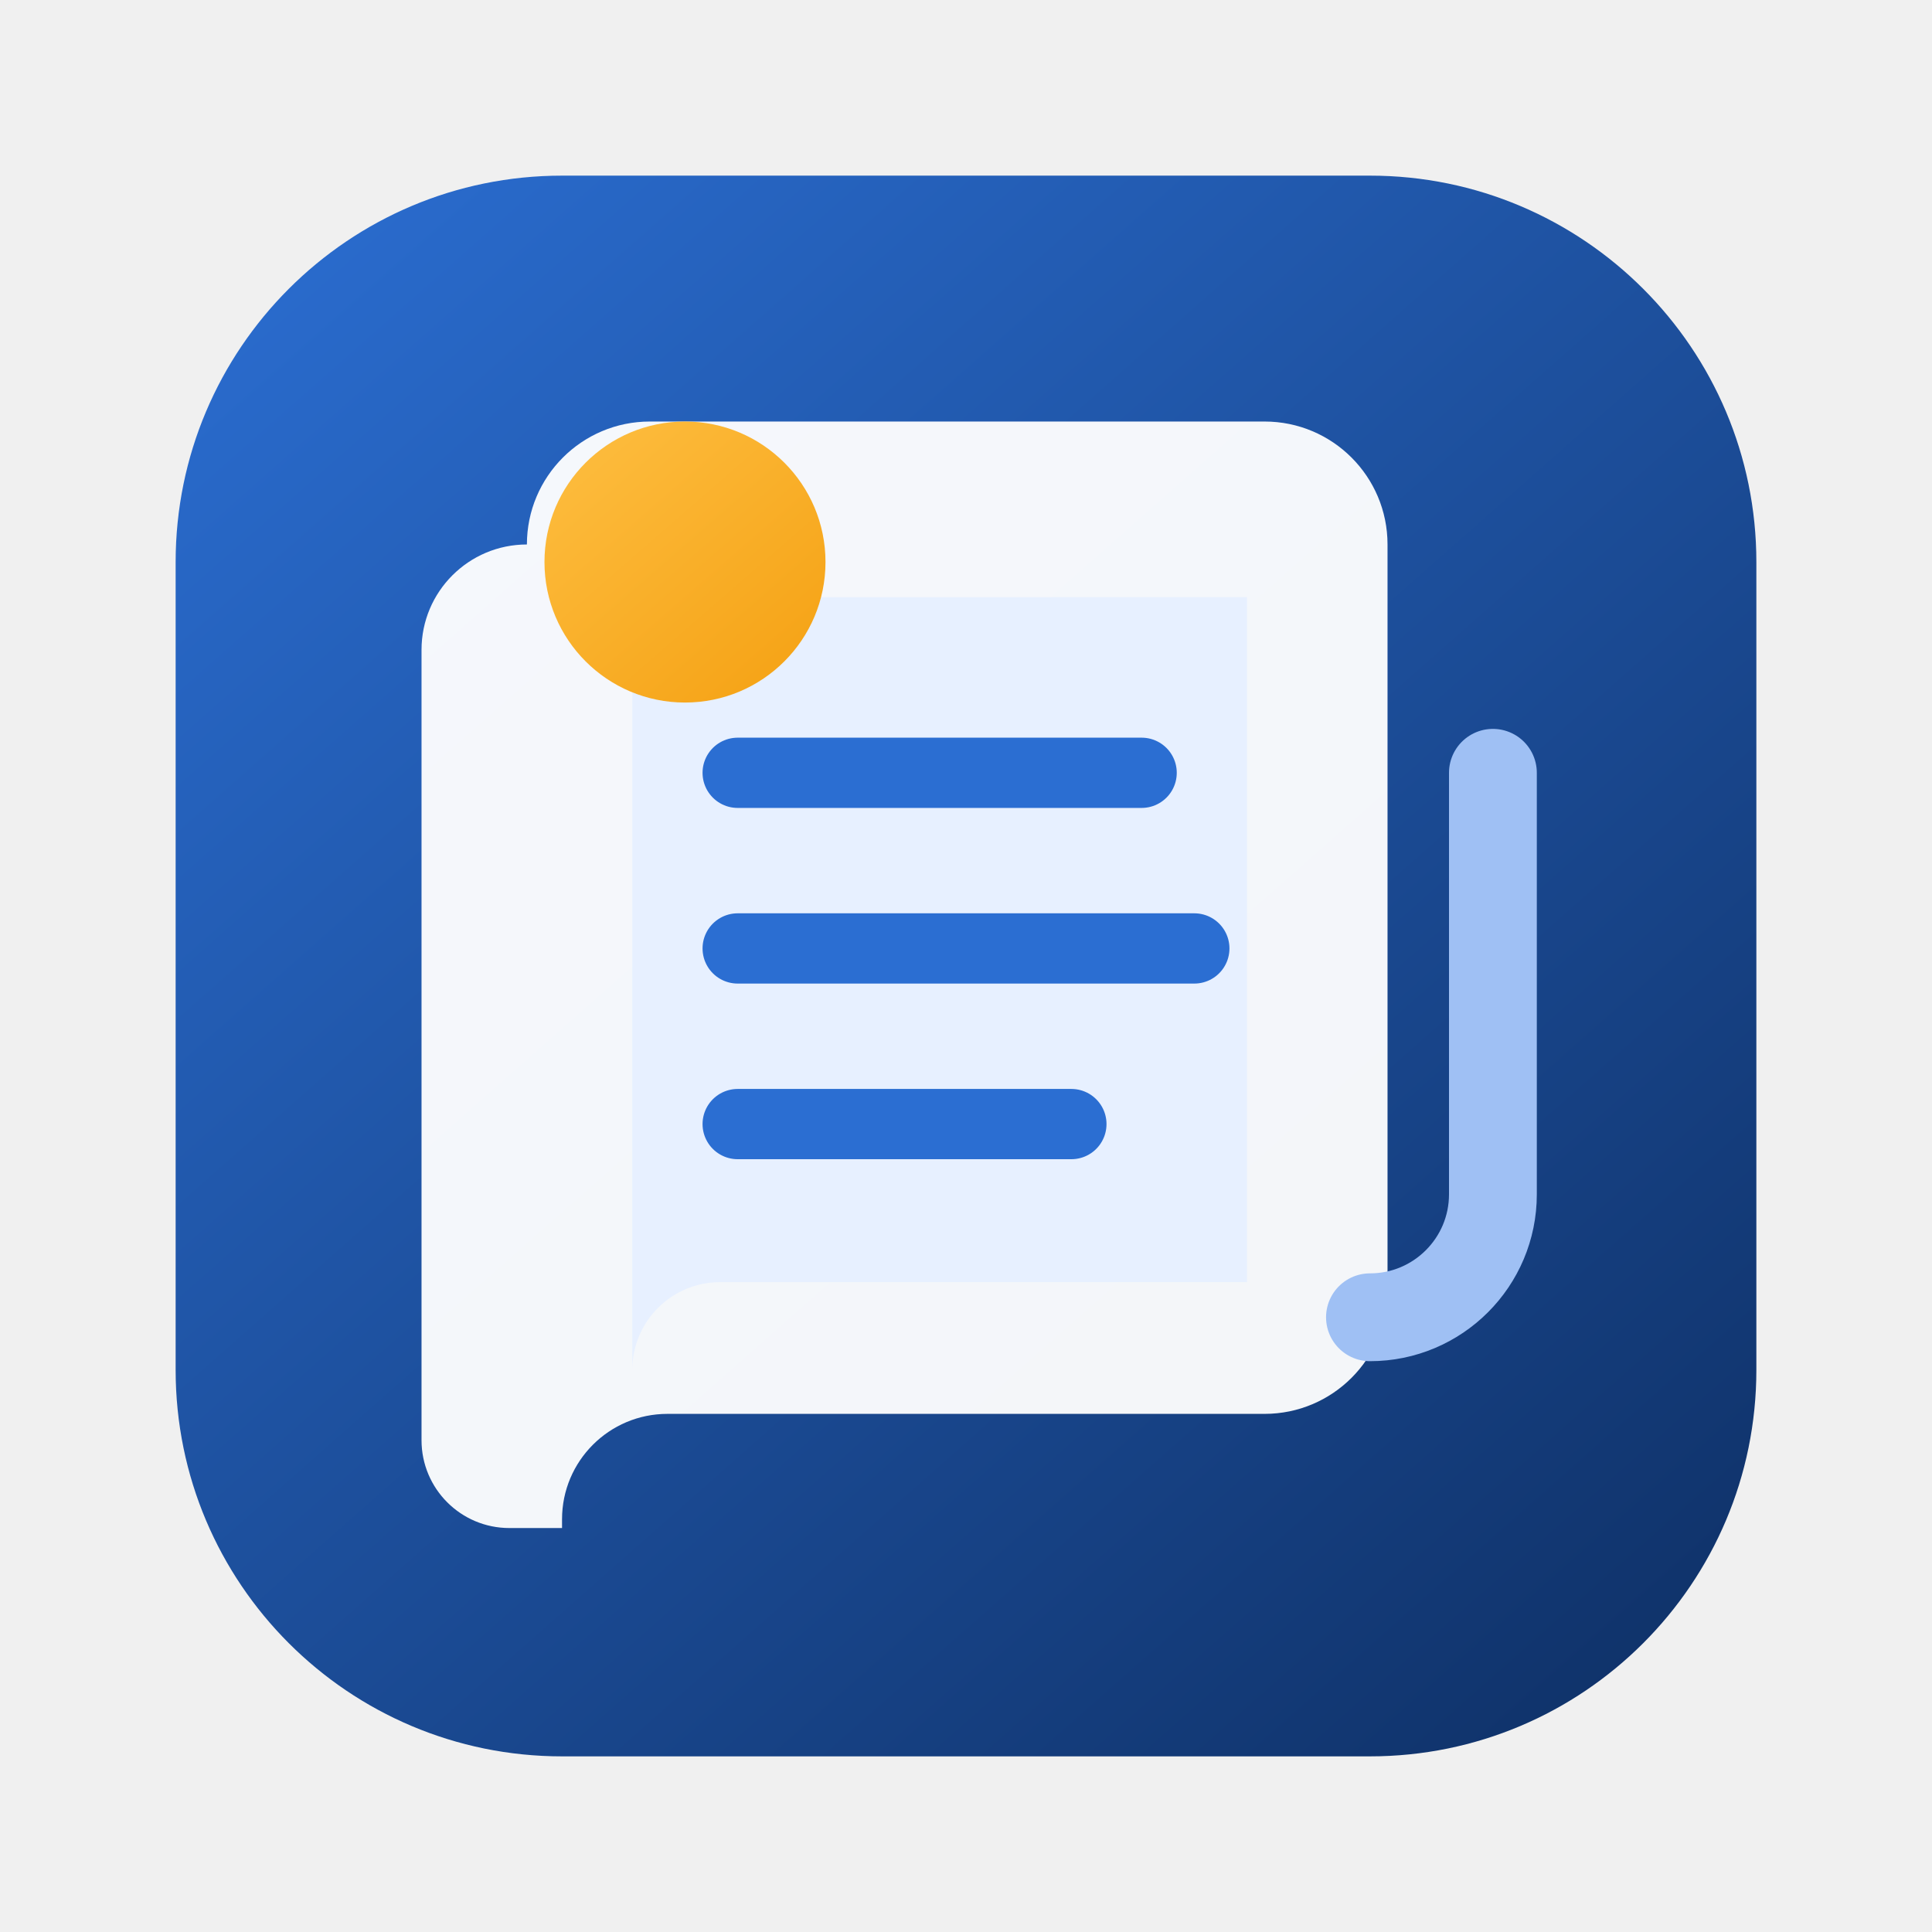
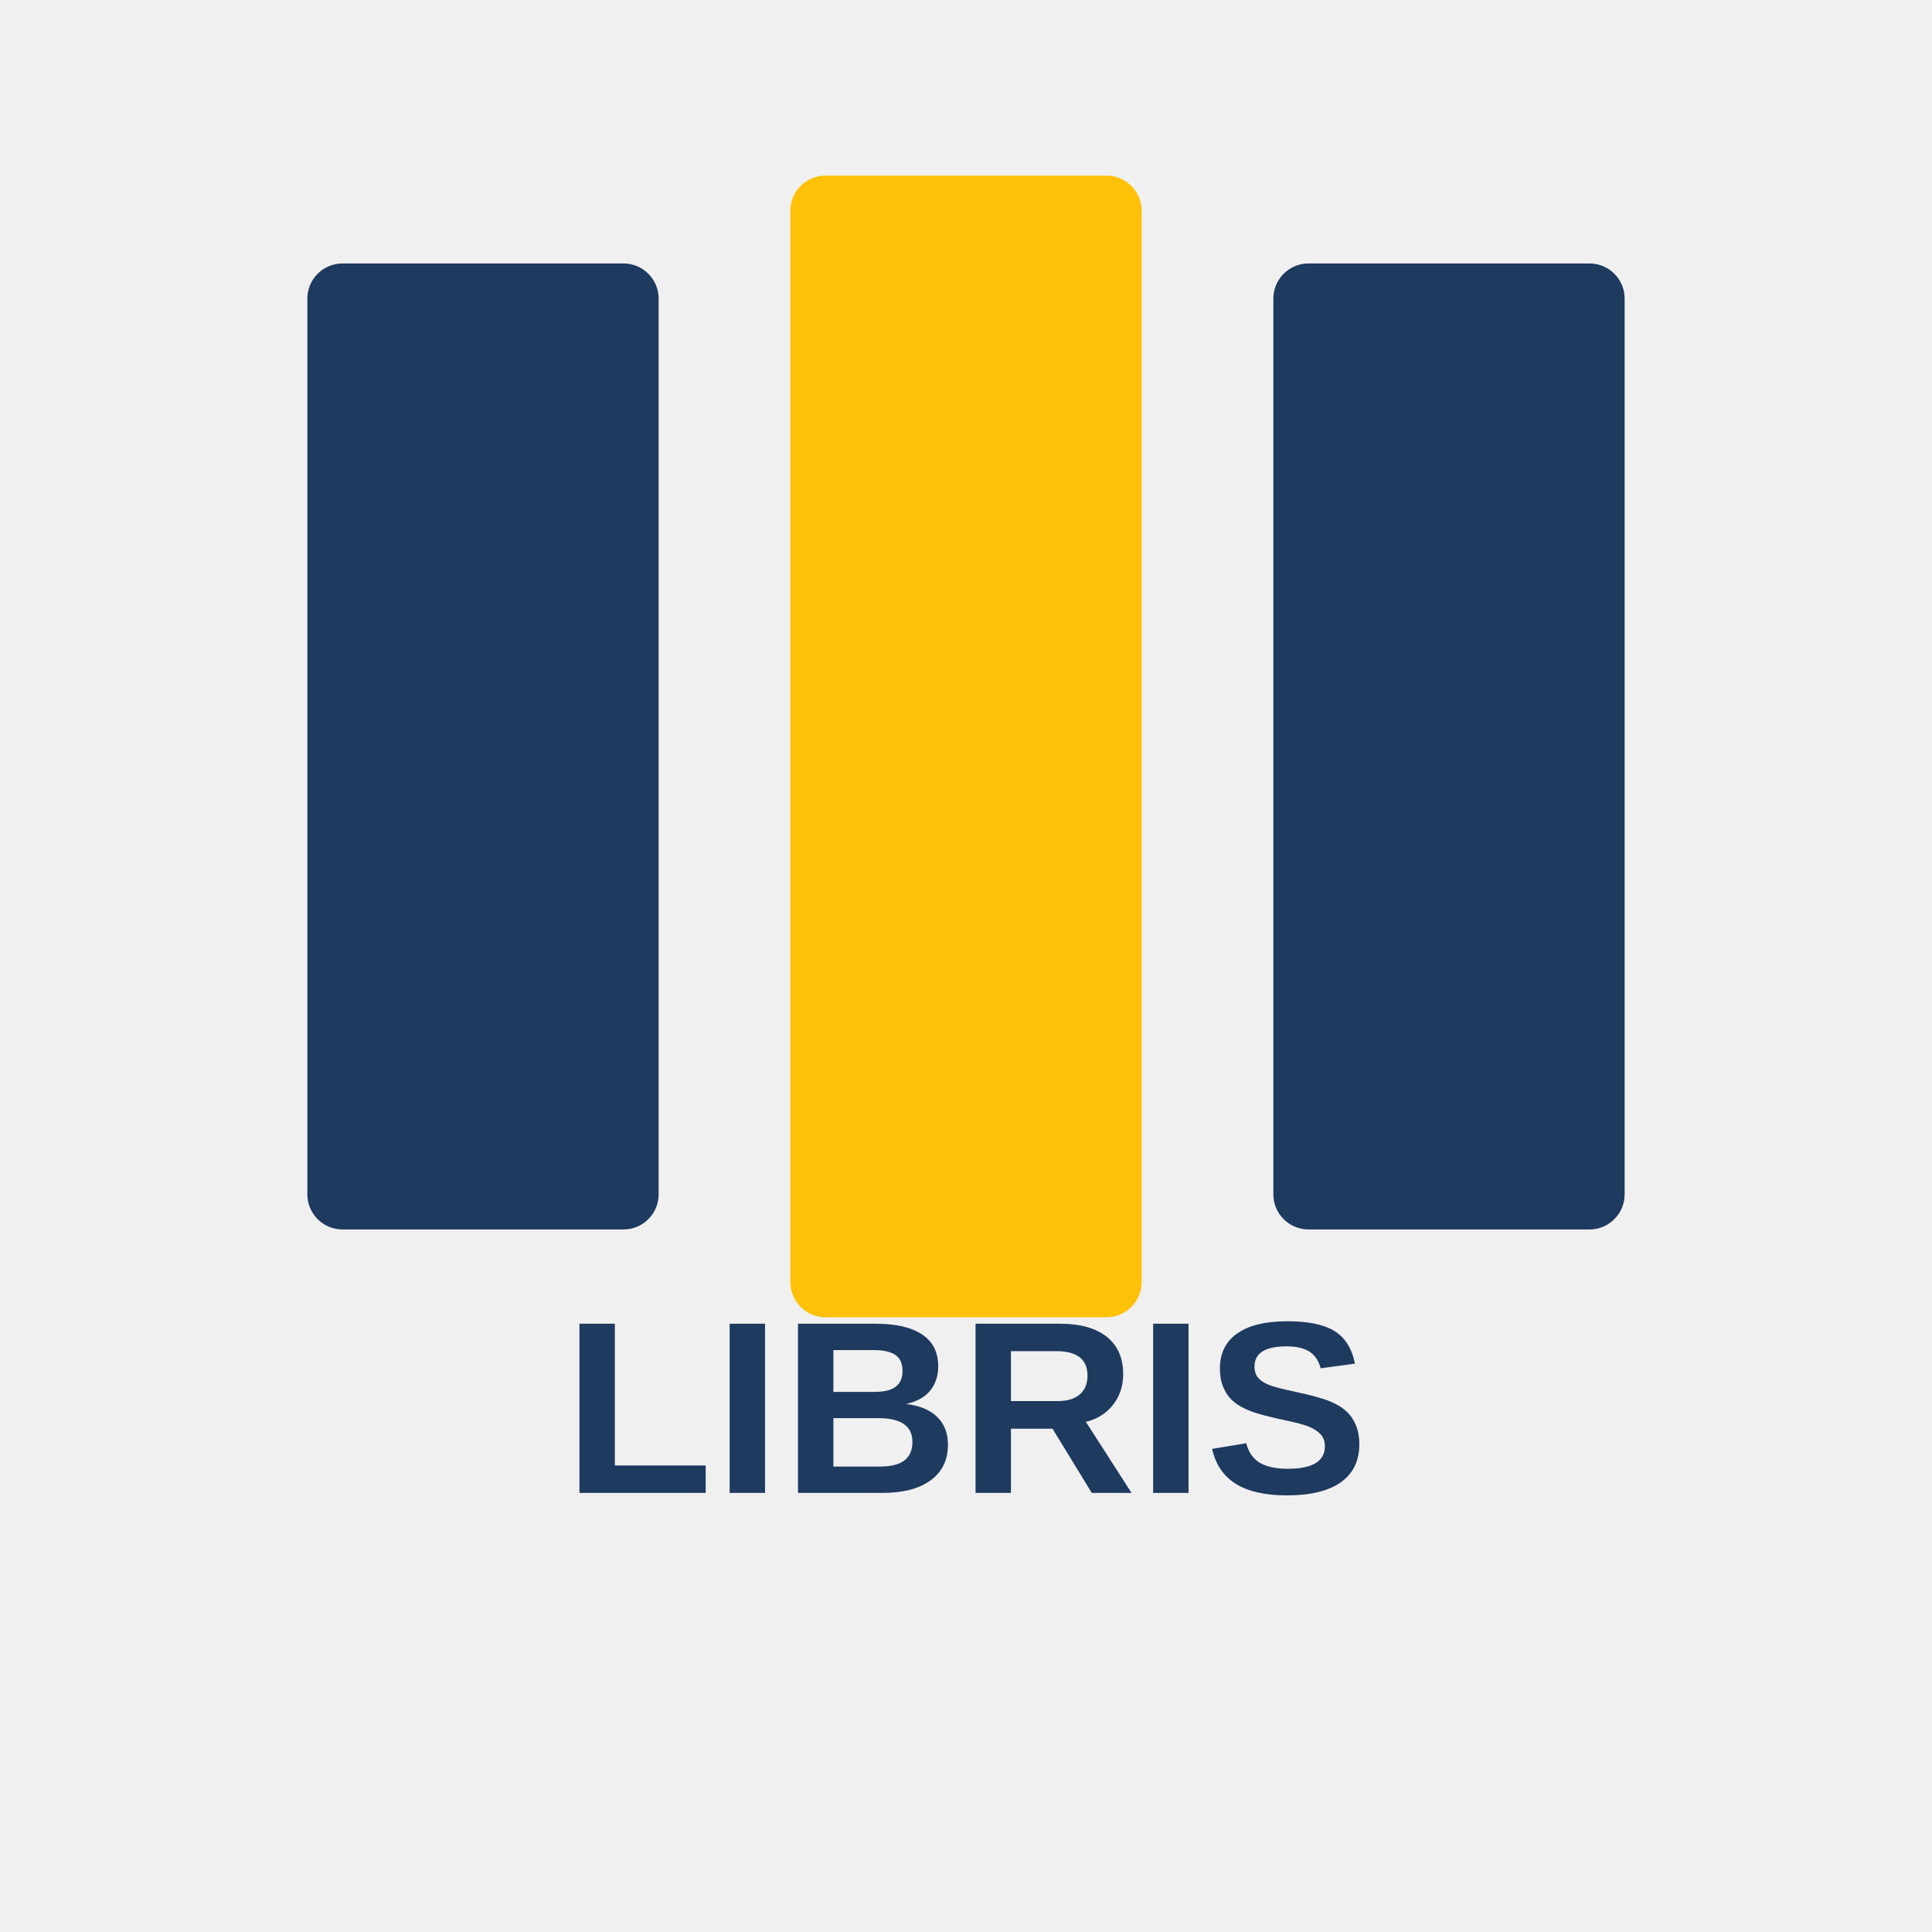
<svg xmlns="http://www.w3.org/2000/svg" width="220" height="220" viewBox="0 0 220 220" fill="none">
-   <defs>
-     <linearGradient id="bookGrad" x1="26" y1="18" x2="192" y2="206" gradientUnits="userSpaceOnUse">
-       <stop stop-color="#2B6ED2" />
-       <stop offset="1" stop-color="#0E2F64" />
-     </linearGradient>
-     <linearGradient id="sunGrad" x1="58" y1="42" x2="98" y2="88" gradientUnits="userSpaceOnUse">
-       <stop stop-color="#FFC44A" />
-       <stop offset="1" stop-color="#F39A08" />
-     </linearGradient>
-   </defs>
-   <rect x="20" y="20" width="180" height="180" rx="44" fill="url(#bookGrad)" />
-   <path d="M60 62C60 54.268 66.268 48 74 48H144C151.732 48 158 54.268 158 62V147C158 154.732 151.732 161 144 161H76C69.373 161 64 166.373 64 173V174H58C52.477 174 48 169.523 48 164V74C48 67.373 53.373 62 60 62Z" fill="white" fill-opacity="0.95" />
-   <path d="M72 74C72 70.686 74.686 68 78 68H142V146H82C76.477 146 72 150.477 72 156V74Z" fill="#E7F0FF" />
-   <path d="M84 88H130" stroke="#2B6ED2" stroke-width="8" stroke-linecap="round" />
-   <path d="M84 108H136" stroke="#2B6ED2" stroke-width="8" stroke-linecap="round" />
-   <path d="M84 128H122" stroke="#2B6ED2" stroke-width="8" stroke-linecap="round" />
-   <circle cx="78" cy="64" r="16" fill="url(#sunGrad)" />
-   <path d="M156 150C163.732 150 170 143.732 170 136V88" stroke="#9FC0F4" stroke-width="10" stroke-linecap="round" />
+   <rect x="35" y="30" width="40" height="110" rx="4" fill="#1e3a5f" />
+   <rect x="90" y="20" width="40" height="130" rx="4" fill="#ffc107" />
+   <rect x="145" y="30" width="40" height="110" rx="4" fill="#1e3a5f" />
+   <text x="110" y="170" font-family="Arial, sans-serif" font-size="28" font-weight="bold" text-anchor="middle" fill="#1e3a5f">LIBRIS</text>
</svg>
